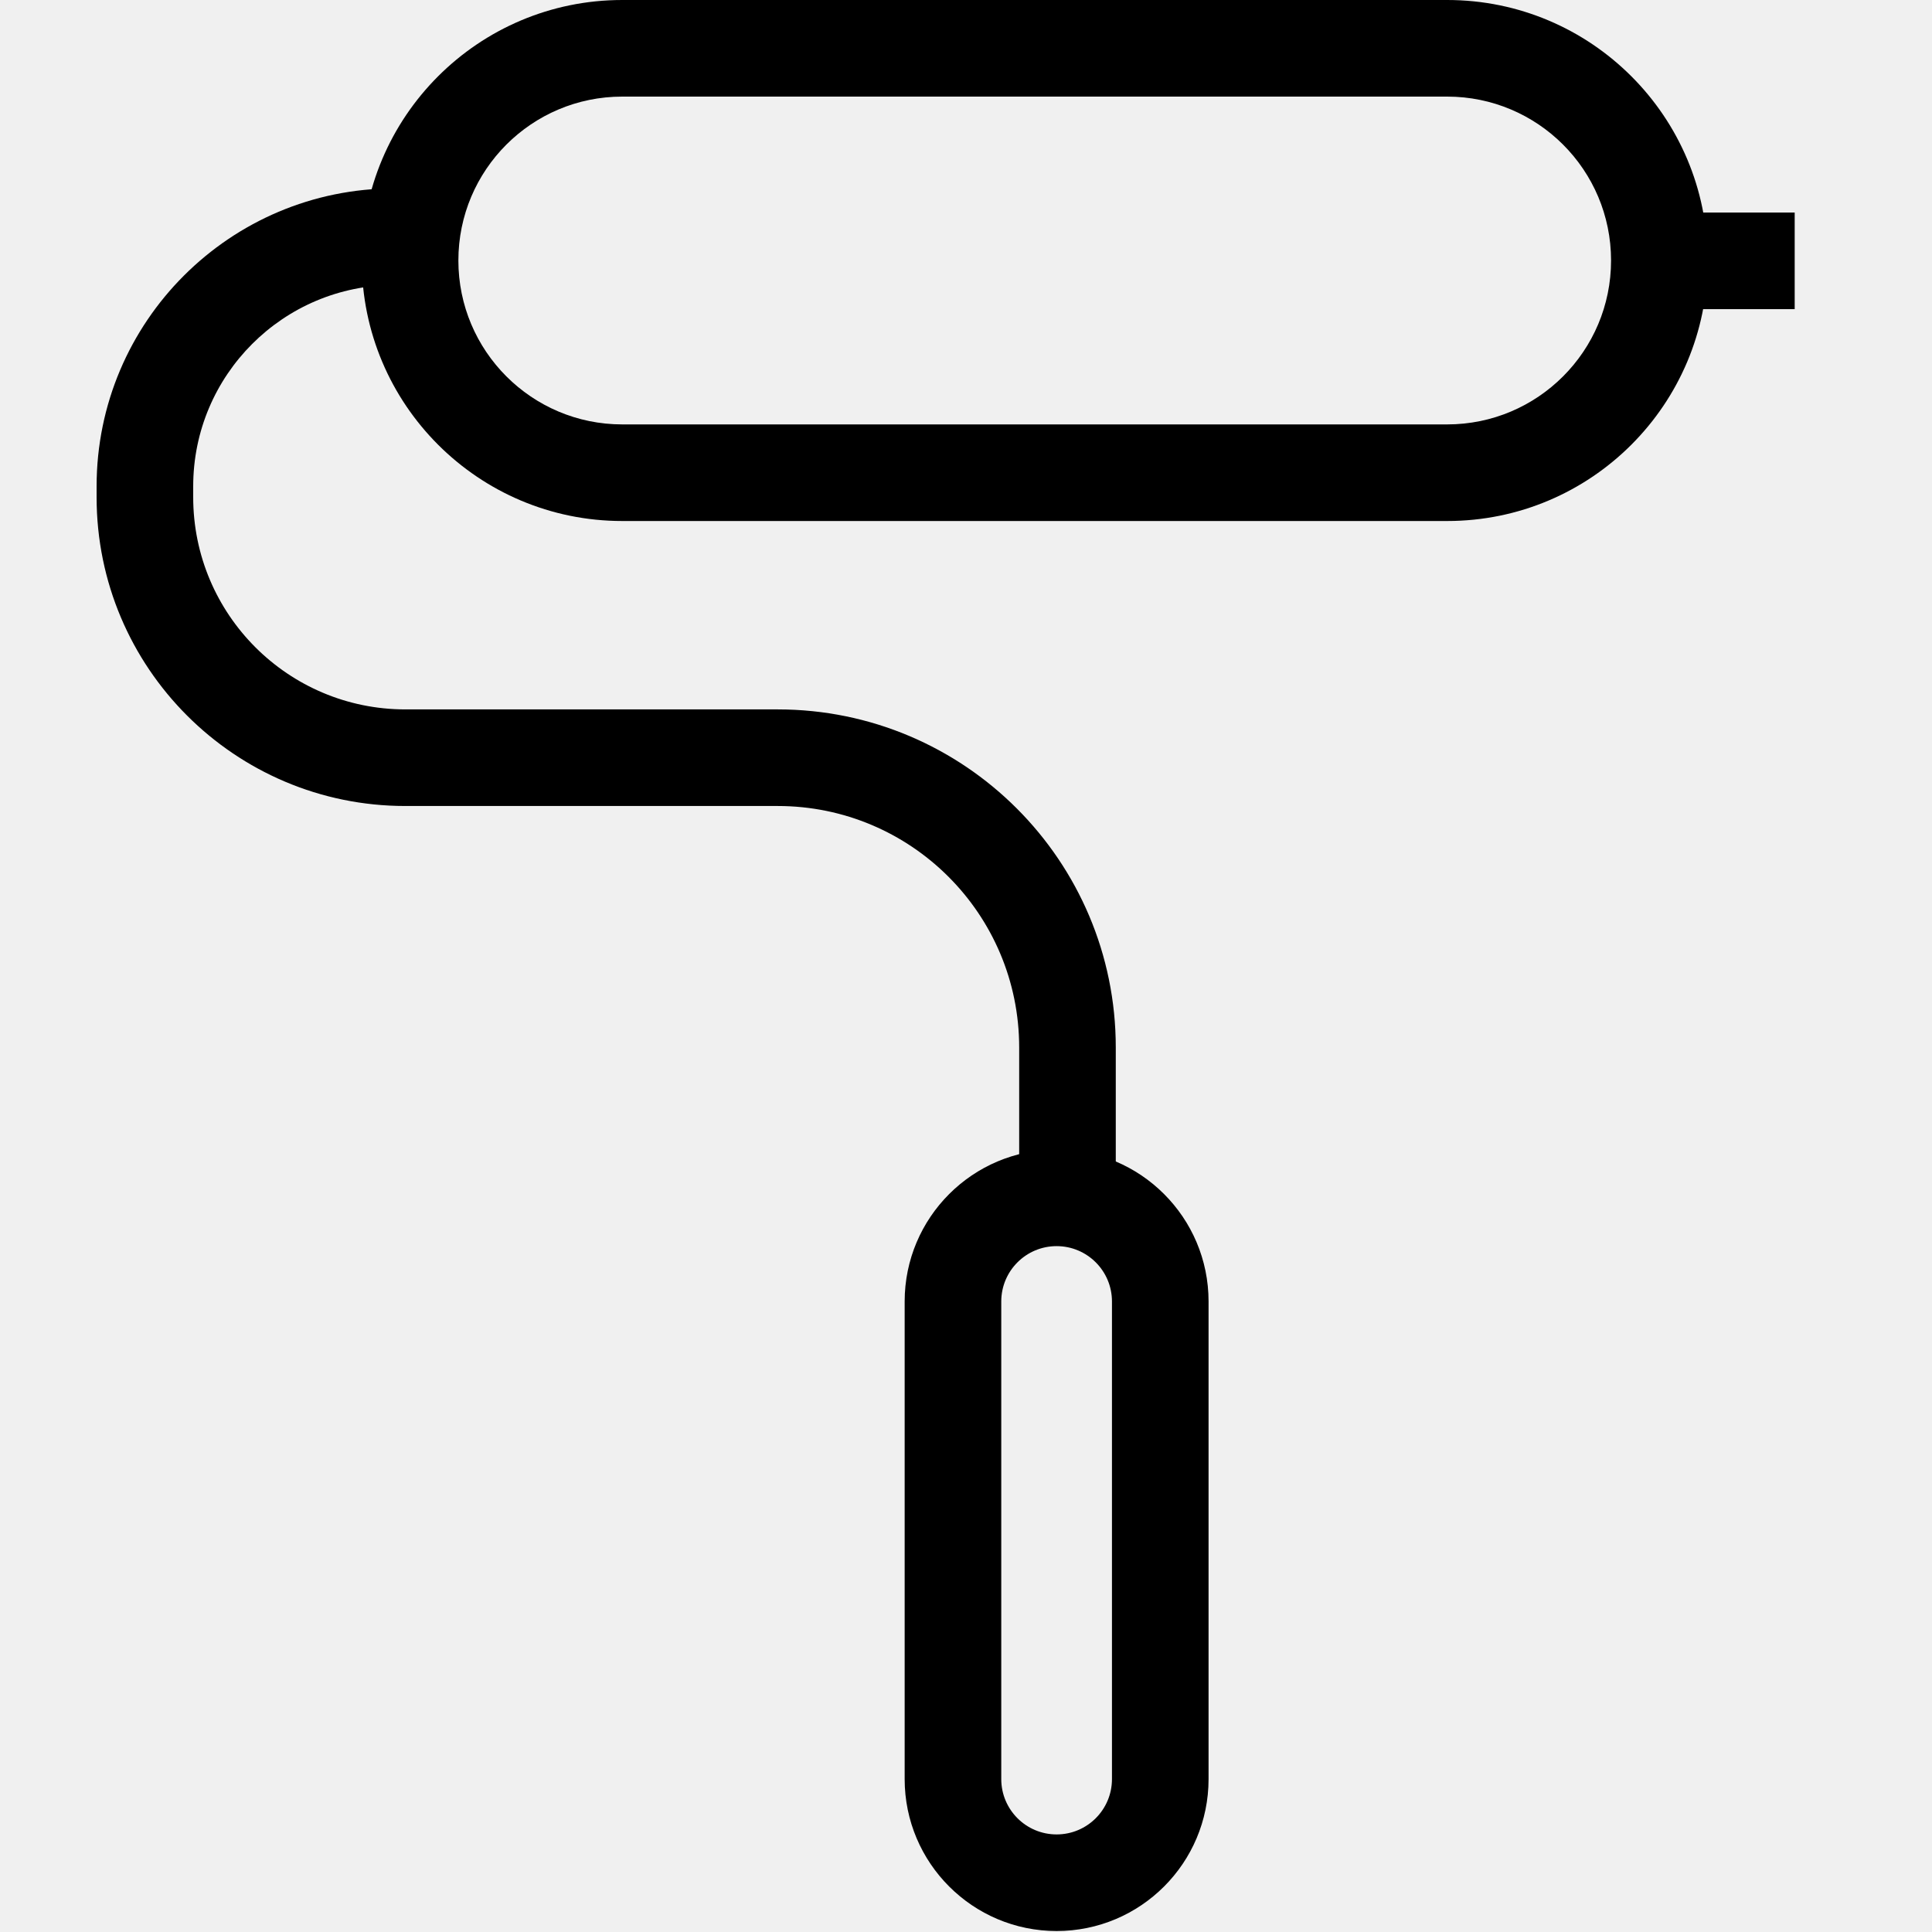
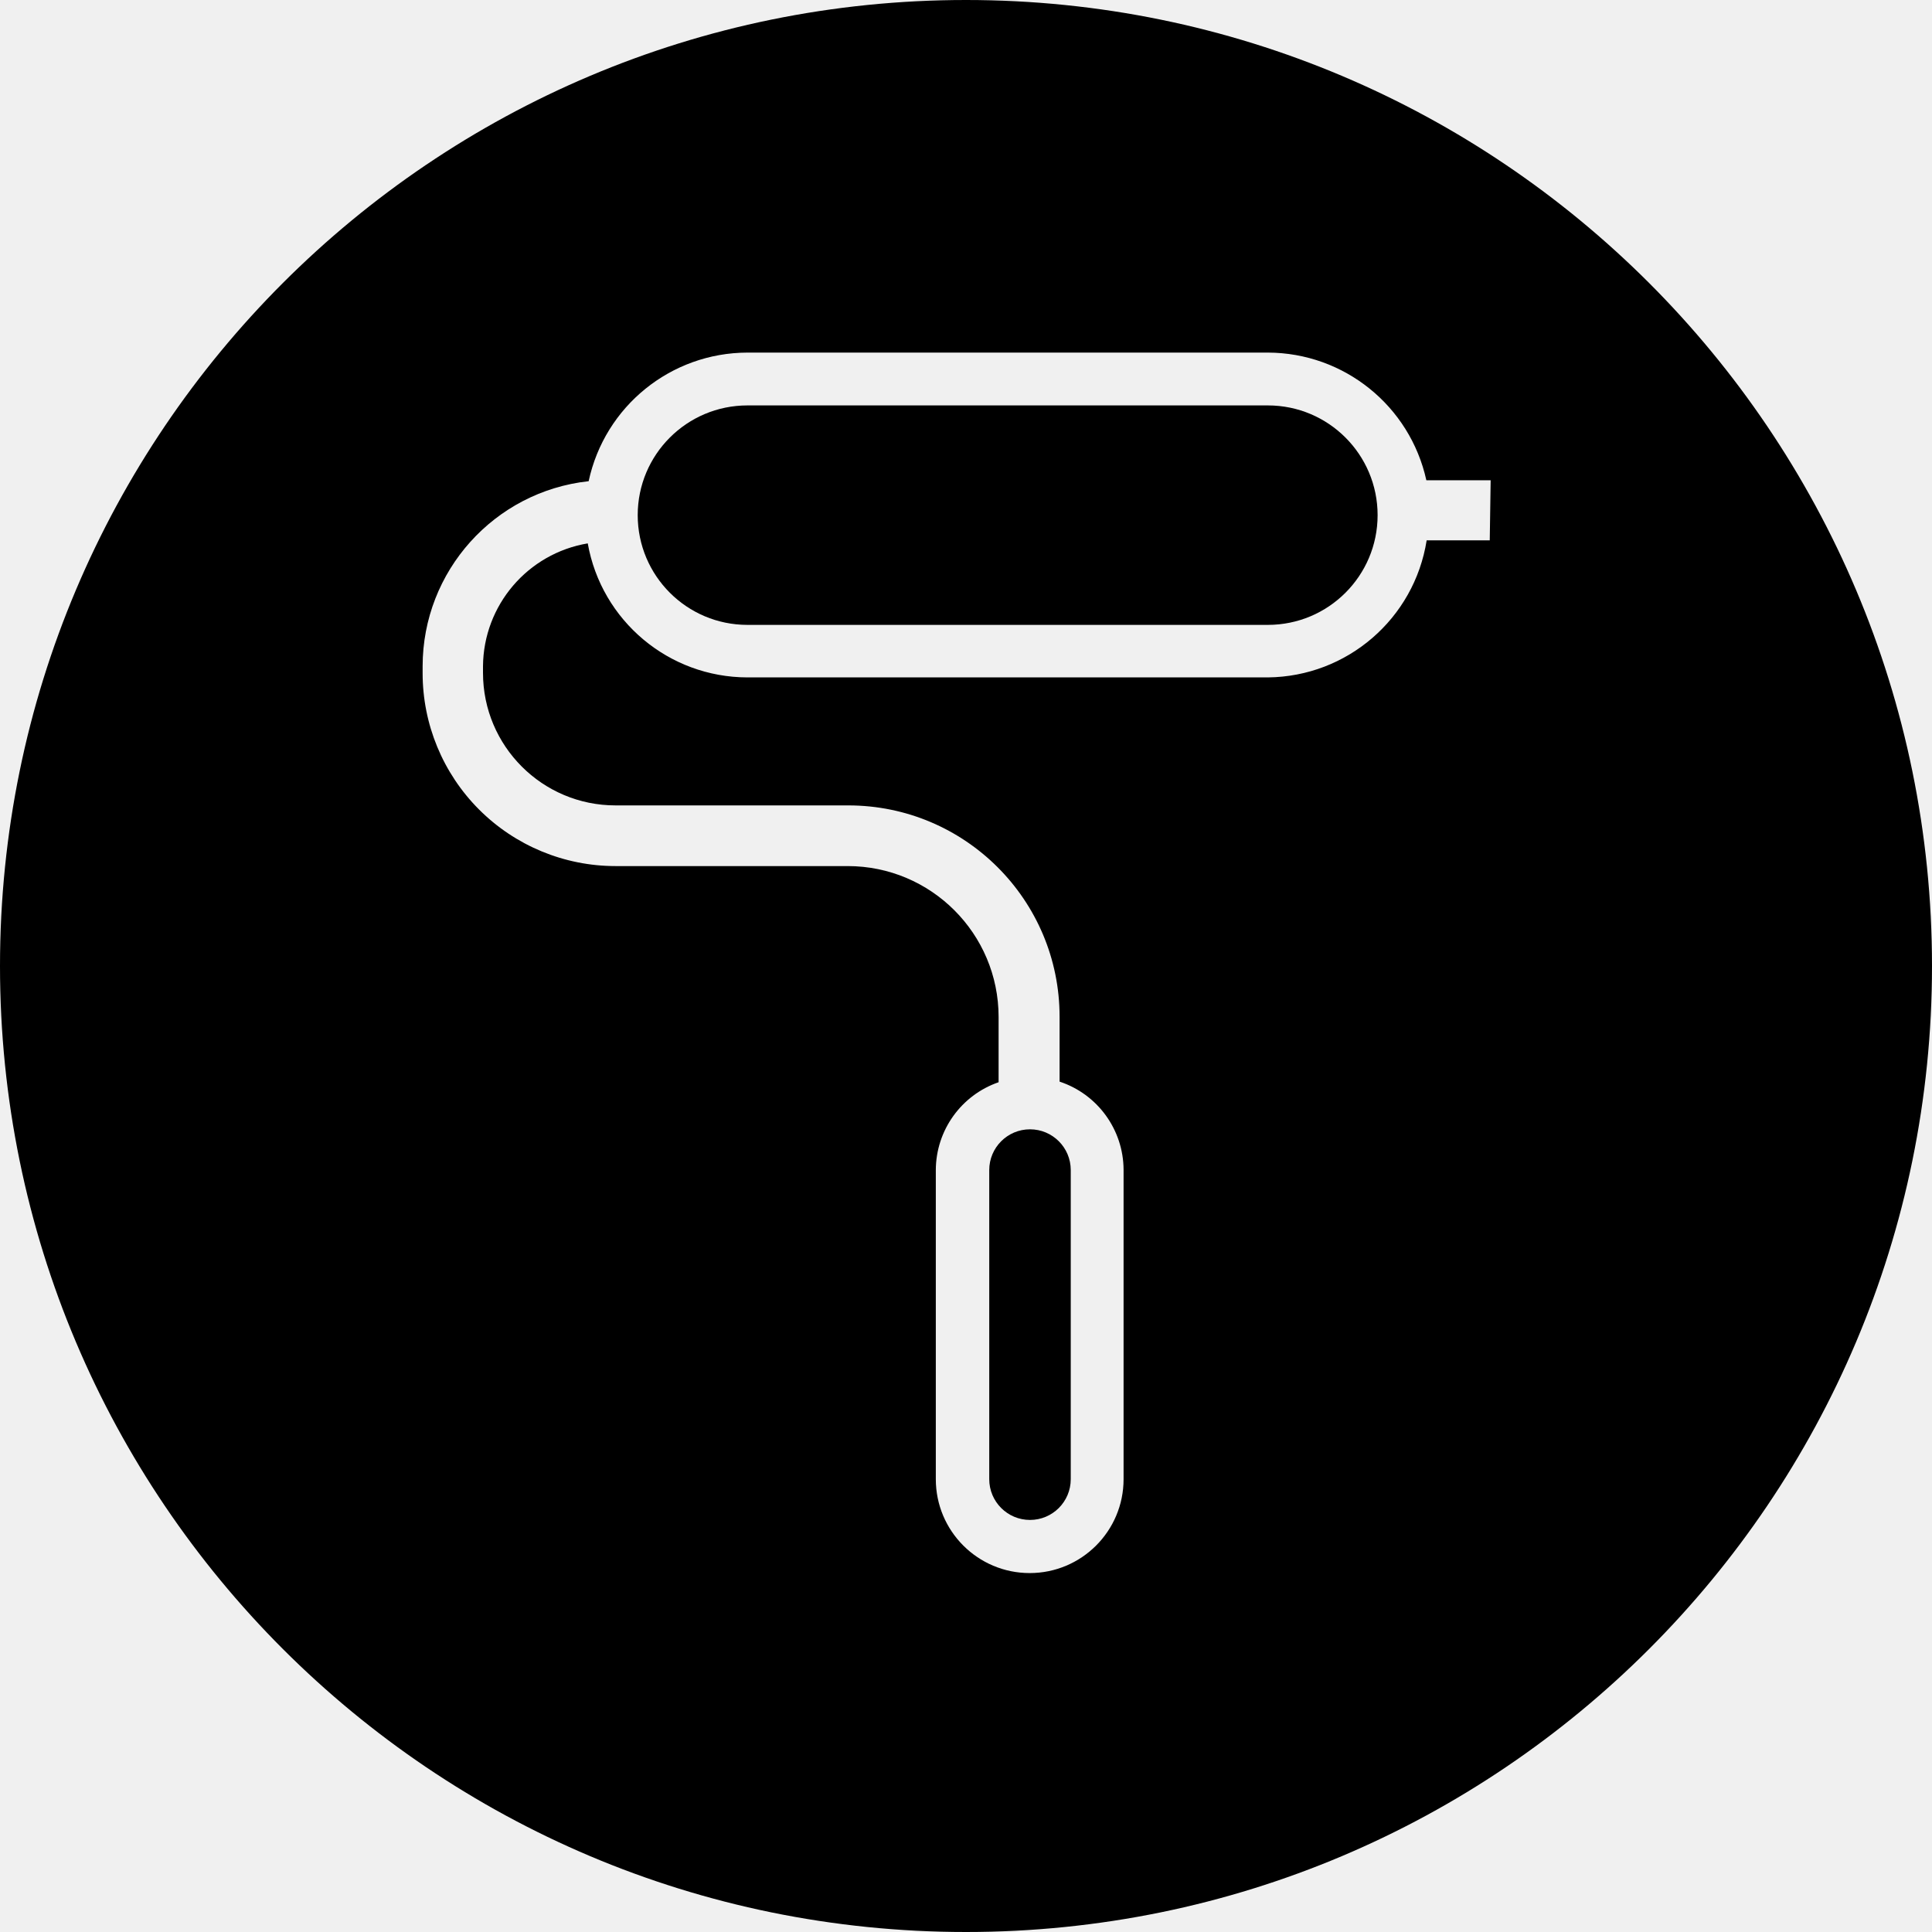
- <svg xmlns="http://www.w3.org/2000/svg" xmlns:xlink="http://www.w3.org/1999/xlink" width="42" height="42" viewBox="0 0 36 40" version="1.1">
-   <g id="Canvas" transform="translate(-6458 11550)">
-     <g id="Group">
-       <g id="Rectangle 42">
-         <mask id="mask0_outline_ins">
-           <use xlink:href="#path0_fill" fill="white" transform="translate(6463.49 -11550)" />
-         </mask>
-         <g mask="url(#mask0_outline_ins)">
-           <use xlink:href="#path1_stroke_2x" transform="translate(6463.49 -11550)" />
-         </g>
-       </g>
-       <g id="Rectangle 42">
-         <use xlink:href="#path2_stroke" transform="translate(6459 -11545.1)" />
-       </g>
-       <g id="Rectangle 43">
-         <mask id="mask1_outline_ins">
-           <use xlink:href="#path3_fill" fill="white" transform="translate(6474.73 -11526.2)" />
-         </mask>
-         <g mask="url(#mask1_outline_ins)">
-           <use xlink:href="#path4_stroke_2x" transform="translate(6474.73 -11526.2)" />
-         </g>
-       </g>
-       <g id="Vector 11">
-         <use xlink:href="#path5_stroke" transform="translate(6490.91 -11544.6)" />
-       </g>
-     </g>
-   </g>
-   <defs>
-     <path id="path0_fill" d="M 0 5.393C 0 2.415 2.415 0 5.393 0L 22.472 0C 25.451 0 27.865 2.415 27.865 5.393C 27.865 8.372 25.451 10.787 22.472 10.787L 5.393 10.787C 2.415 10.787 0 8.372 0 5.393Z" />
-     <path id="path1_stroke_2x" d="M 5.393 2L 22.472 2L 22.472 -2L 5.393 -2L 5.393 2ZM 22.472 8.787L 5.393 8.787L 5.393 12.787L 22.472 12.787L 22.472 8.787ZM 5.393 -2C 1.31 -2 -2 1.31 -2 5.393L 2 5.393C 2 3.519 3.519 2 5.393 2L 5.393 -2ZM 22.472 2C 24.346 2 25.865 3.519 25.865 5.393L 29.865 5.393C 29.865 1.31 26.555 -2 22.472 -2L 22.472 2ZM 25.865 5.393C 25.865 7.267 24.346 8.787 22.472 8.787L 22.472 12.787C 26.555 12.787 29.865 9.476 29.865 5.393L 25.865 5.393ZM 5.393 8.787C 3.519 8.787 2 7.267 2 5.393L -2 5.393C -2 9.476 1.31 12.787 5.393 12.787L 5.393 8.787Z" />
-     <path id="path2_stroke" d="M 20.101 19.326L 20.101 16.787L 18.101 16.787L 18.101 19.326L 20.101 19.326ZM 13.101 9.787L 5.393 9.787L 5.393 11.787L 13.101 11.787L 13.101 9.787ZM 1 5.393L 1 5.169L -1 5.169L -1 5.393L 1 5.393ZM 1 5.169C 1 2.866 2.866 1 5.169 1L 5.169 -1C 1.762 -1 -1 1.762 -1 5.169L 1 5.169ZM 20.101 16.787C 20.101 12.921 16.967 9.787 13.101 9.787L 13.101 11.787C 15.863 11.787 18.101 14.025 18.101 16.787L 20.101 16.787ZM 5.393 9.787C 2.967 9.787 1 7.82 1 5.393L -1 5.393C -1 8.924 1.862 11.787 5.393 11.787L 5.393 9.787Z" />
-     <path id="path3_fill" d="M 0 3.146C 0 1.409 1.409 0 3.146 0C 4.884 0 6.292 1.409 6.292 3.146L 6.292 13.034C 6.292 14.771 4.884 16.18 3.146 16.18C 1.409 16.18 0 14.771 0 13.034L 0 3.146Z" />
-     <path id="path4_stroke_2x" d="M 4.292 3.146L 4.292 13.034L 8.292 13.034L 8.292 3.146L 4.292 3.146ZM 2 13.034L 2 3.146L -2 3.146L -2 13.034L 2 13.034ZM 3.146 -2C 0.304 -2 -2 0.304 -2 3.146L 2 3.146C 2 2.513 2.513 2 3.146 2L 3.146 -2ZM 3.146 2C 3.779 2 4.292 2.513 4.292 3.146L 8.292 3.146C 8.292 0.304 5.988 -2 3.146 -2L 3.146 2ZM 4.292 13.034C 4.292 13.667 3.779 14.18 3.146 14.18L 3.146 18.18C 5.988 18.18 8.292 15.876 8.292 13.034L 4.292 13.034ZM 3.146 14.18C 2.513 14.18 2 13.667 2 13.034L -2 13.034C -2 15.876 0.304 18.18 3.146 18.18L 3.146 14.18Z" />
-     <path id="path5_stroke" d="M 0 1L 2.247 1L 2.247 -1L 0 -1L 0 1Z" />
-   </defs>
+ <svg xmlns="http://www.w3.org/2000/svg" viewBox="0 0 64 64" width="64" height="64">
+   <path d="M42,13.43H24.76a3.63,3.63,0,0,0,0,7.27H42a3.63,3.63,0,0,0,0-7.27Z" />
+   <path d="M32,0A32,32,0,1,0,64,32,32,32,0,0,0,32,0ZM49.35,17.9H47.26A5.38,5.38,0,0,1,42,22.44H24.76A5.38,5.38,0,0,1,19.47,18,4.16,4.16,0,0,0,16,22.07v.22a4.39,4.39,0,0,0,4.39,4.39H28.1a7,7,0,0,1,7,7v2.15a3.09,3.09,0,0,1,2.12,2.92V49A3.1,3.1,0,0,1,31,49V38.76a3.09,3.09,0,0,1,2.08-2.91V33.69a5,5,0,0,0-5-5H20.39A6.39,6.39,0,0,1,14,22.29v-.22a6.17,6.17,0,0,1,5.5-6.13,5.39,5.39,0,0,1,5.26-4.26H42a5.39,5.39,0,0,1,5.25,4.23h2.13Z" />
+   <path d="M32.77,49a1.35,1.35,0,0,0,2.7,0V38.76a1.35,1.35,0,0,0-2.7,0Z" />
</svg>
